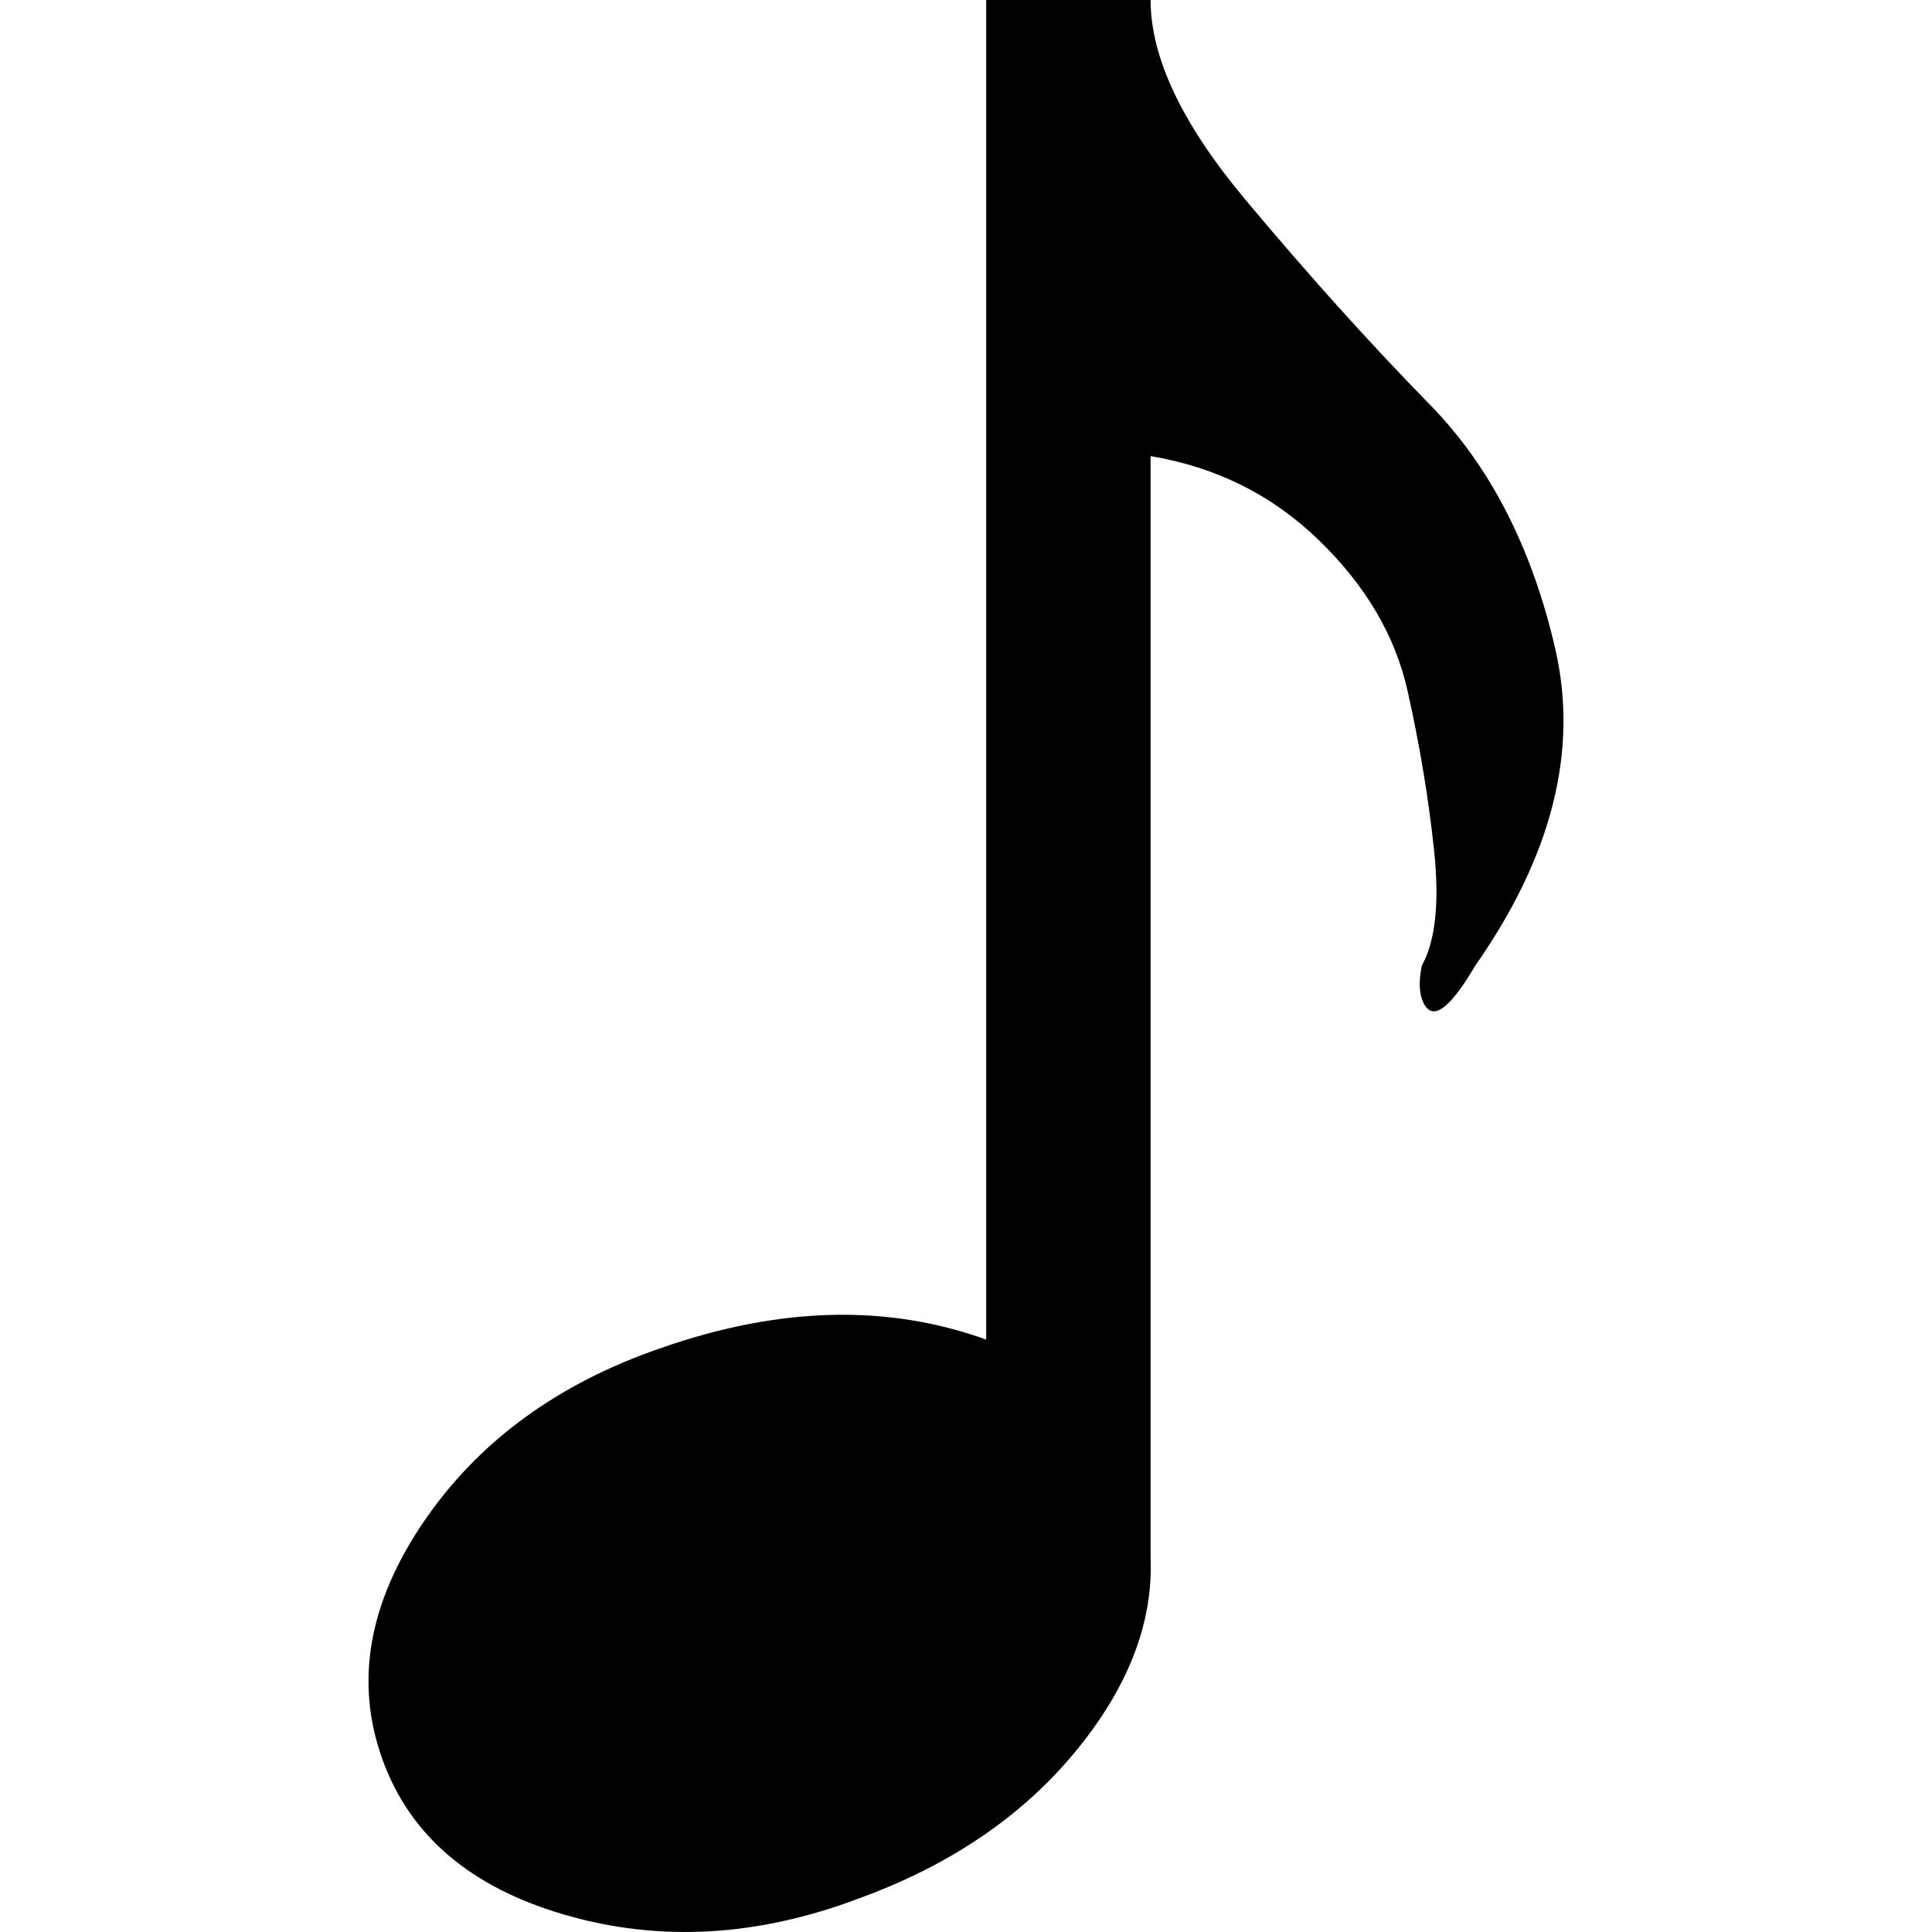
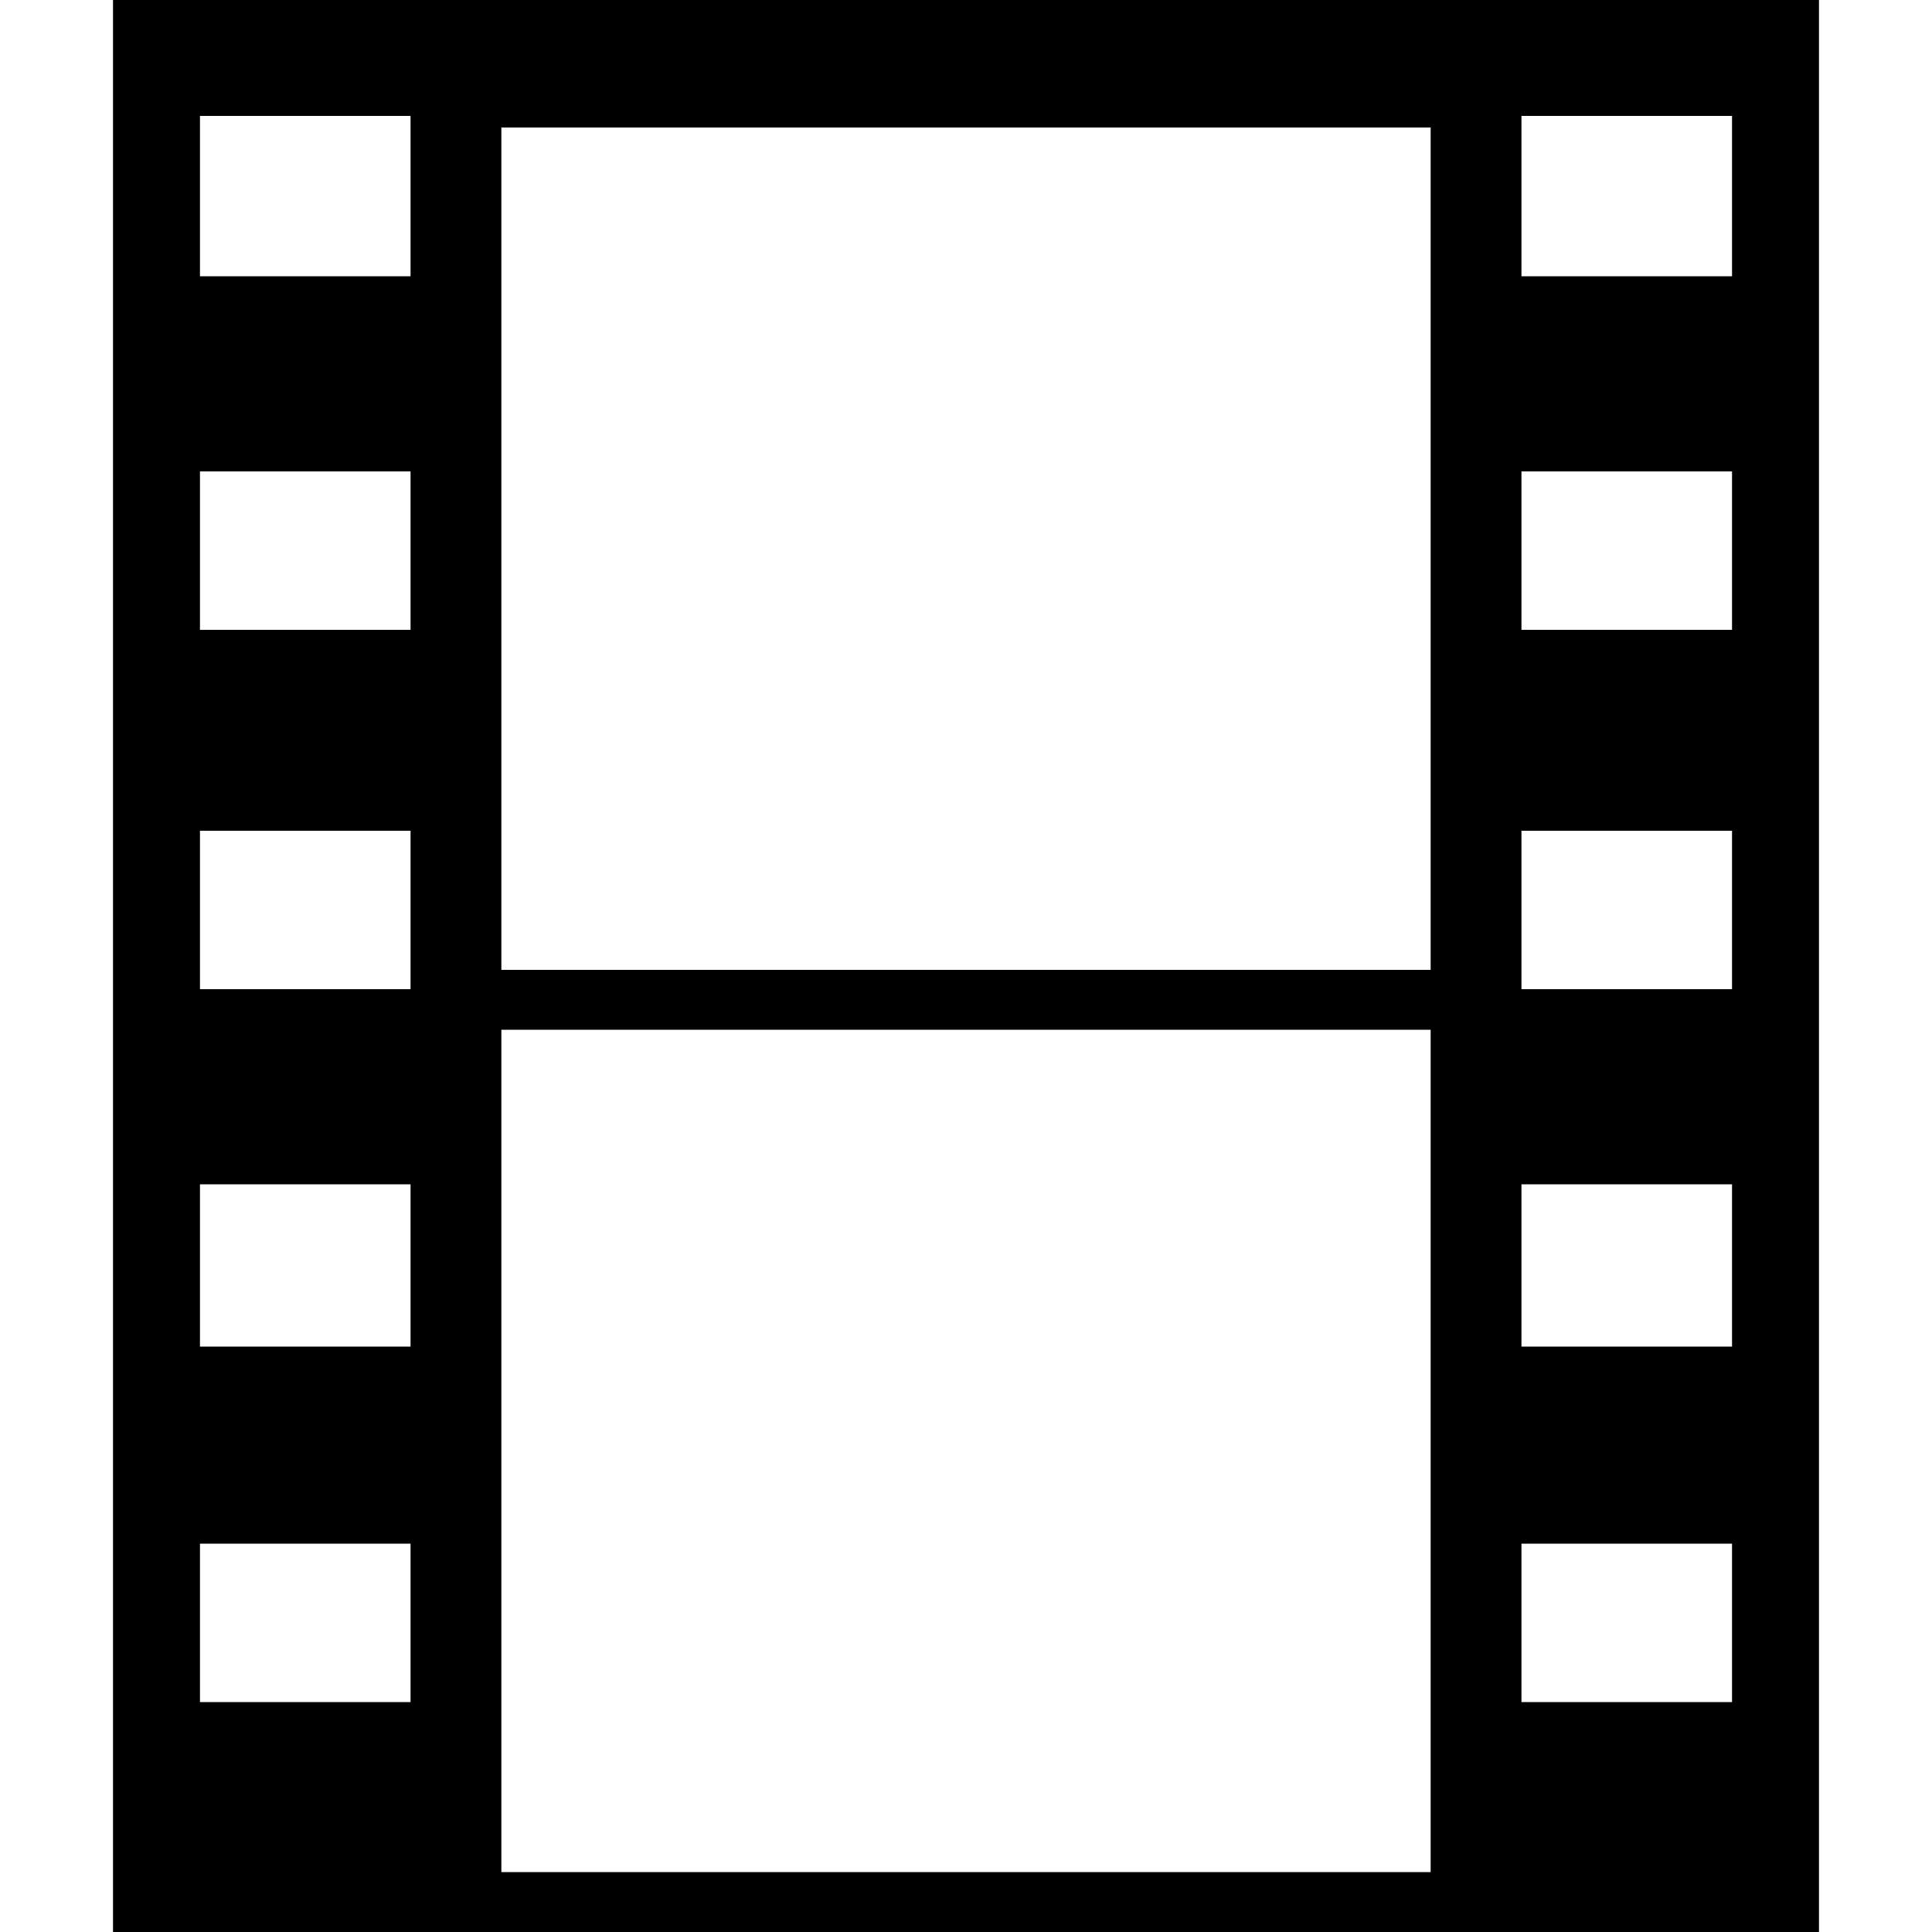
<svg xmlns="http://www.w3.org/2000/svg" viewBox="0 0 24 24" fill="currentColor" version="1.1" id="svg1">
  <defs id="defs1" />
-   <path d="M 14.293,-2.0833436e-8 Q 14.293,1.072 15.467,2.476 q 1.174,1.404 2.297,2.552 1.123,1.149 1.557,3.037 0.434,1.889 -0.995,3.931 -0.51,0.868 -0.664,0.408 -0.051,-0.153 0,-0.408 0.255,-0.459 0.153,-1.429 Q 17.713,9.597 17.484,8.576 17.254,7.555 16.386,6.713 15.518,5.87 14.293,5.666 V 19.346 q 0.051,1.225 -0.944,2.425 -0.995,1.2 -2.68,1.812 -1.889,0.715 -3.65,0.204 Q 5.258,23.277 4.748,21.848 4.237,20.418 5.258,18.912 6.279,17.407 8.219,16.743 10.414,15.977 12.251,16.641 V -2.0833436e-8 Z" id="path1" style="stroke-width:0.026" />
+   <path d="M 1.404,24 V 0 h 21.192 v 24 z m 1.08,-2.856 H 5.1 V 19.176 H 2.484 Z m 0,-4.416 H 5.1 V 14.712 H 2.484 Z m 0,-4.44 H 5.1 V 10.32 H 2.484 Z m 0,-4.464 H 5.1 V 5.856 H 2.484 Z m 0,-4.392 H 5.1 V 1.44 H 2.484 Z M 6.228,23.256 H 17.772 V 12.792 H 6.228 Z m 0,-11.208 H 17.772 V 1.584 H 6.228 Z M 18.9,21.144 h 2.616 V 19.176 H 18.9 Z m 0,-4.416 h 2.616 V 14.712 H 18.9 Z m 0,-4.44 h 2.616 V 10.32 H 18.9 Z m 0,-4.464 h 2.616 V 5.856 H 18.9 Z m 0,-4.392 h 2.616 V 1.44 H 18.9 Z" id="path1" style="stroke-width:0.024" />
</svg>
